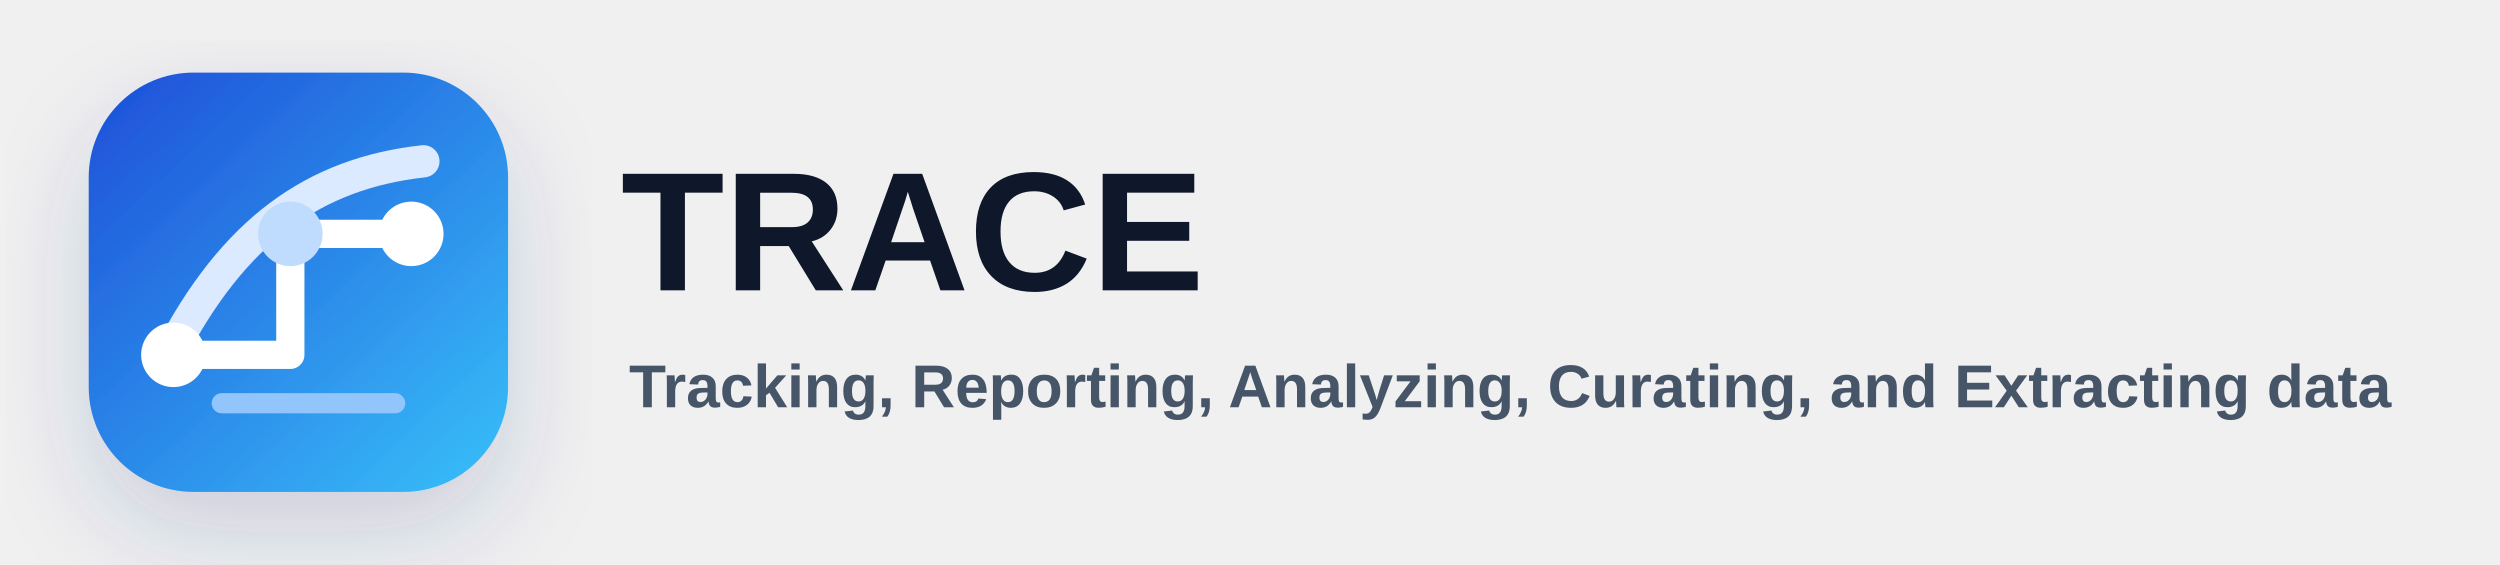
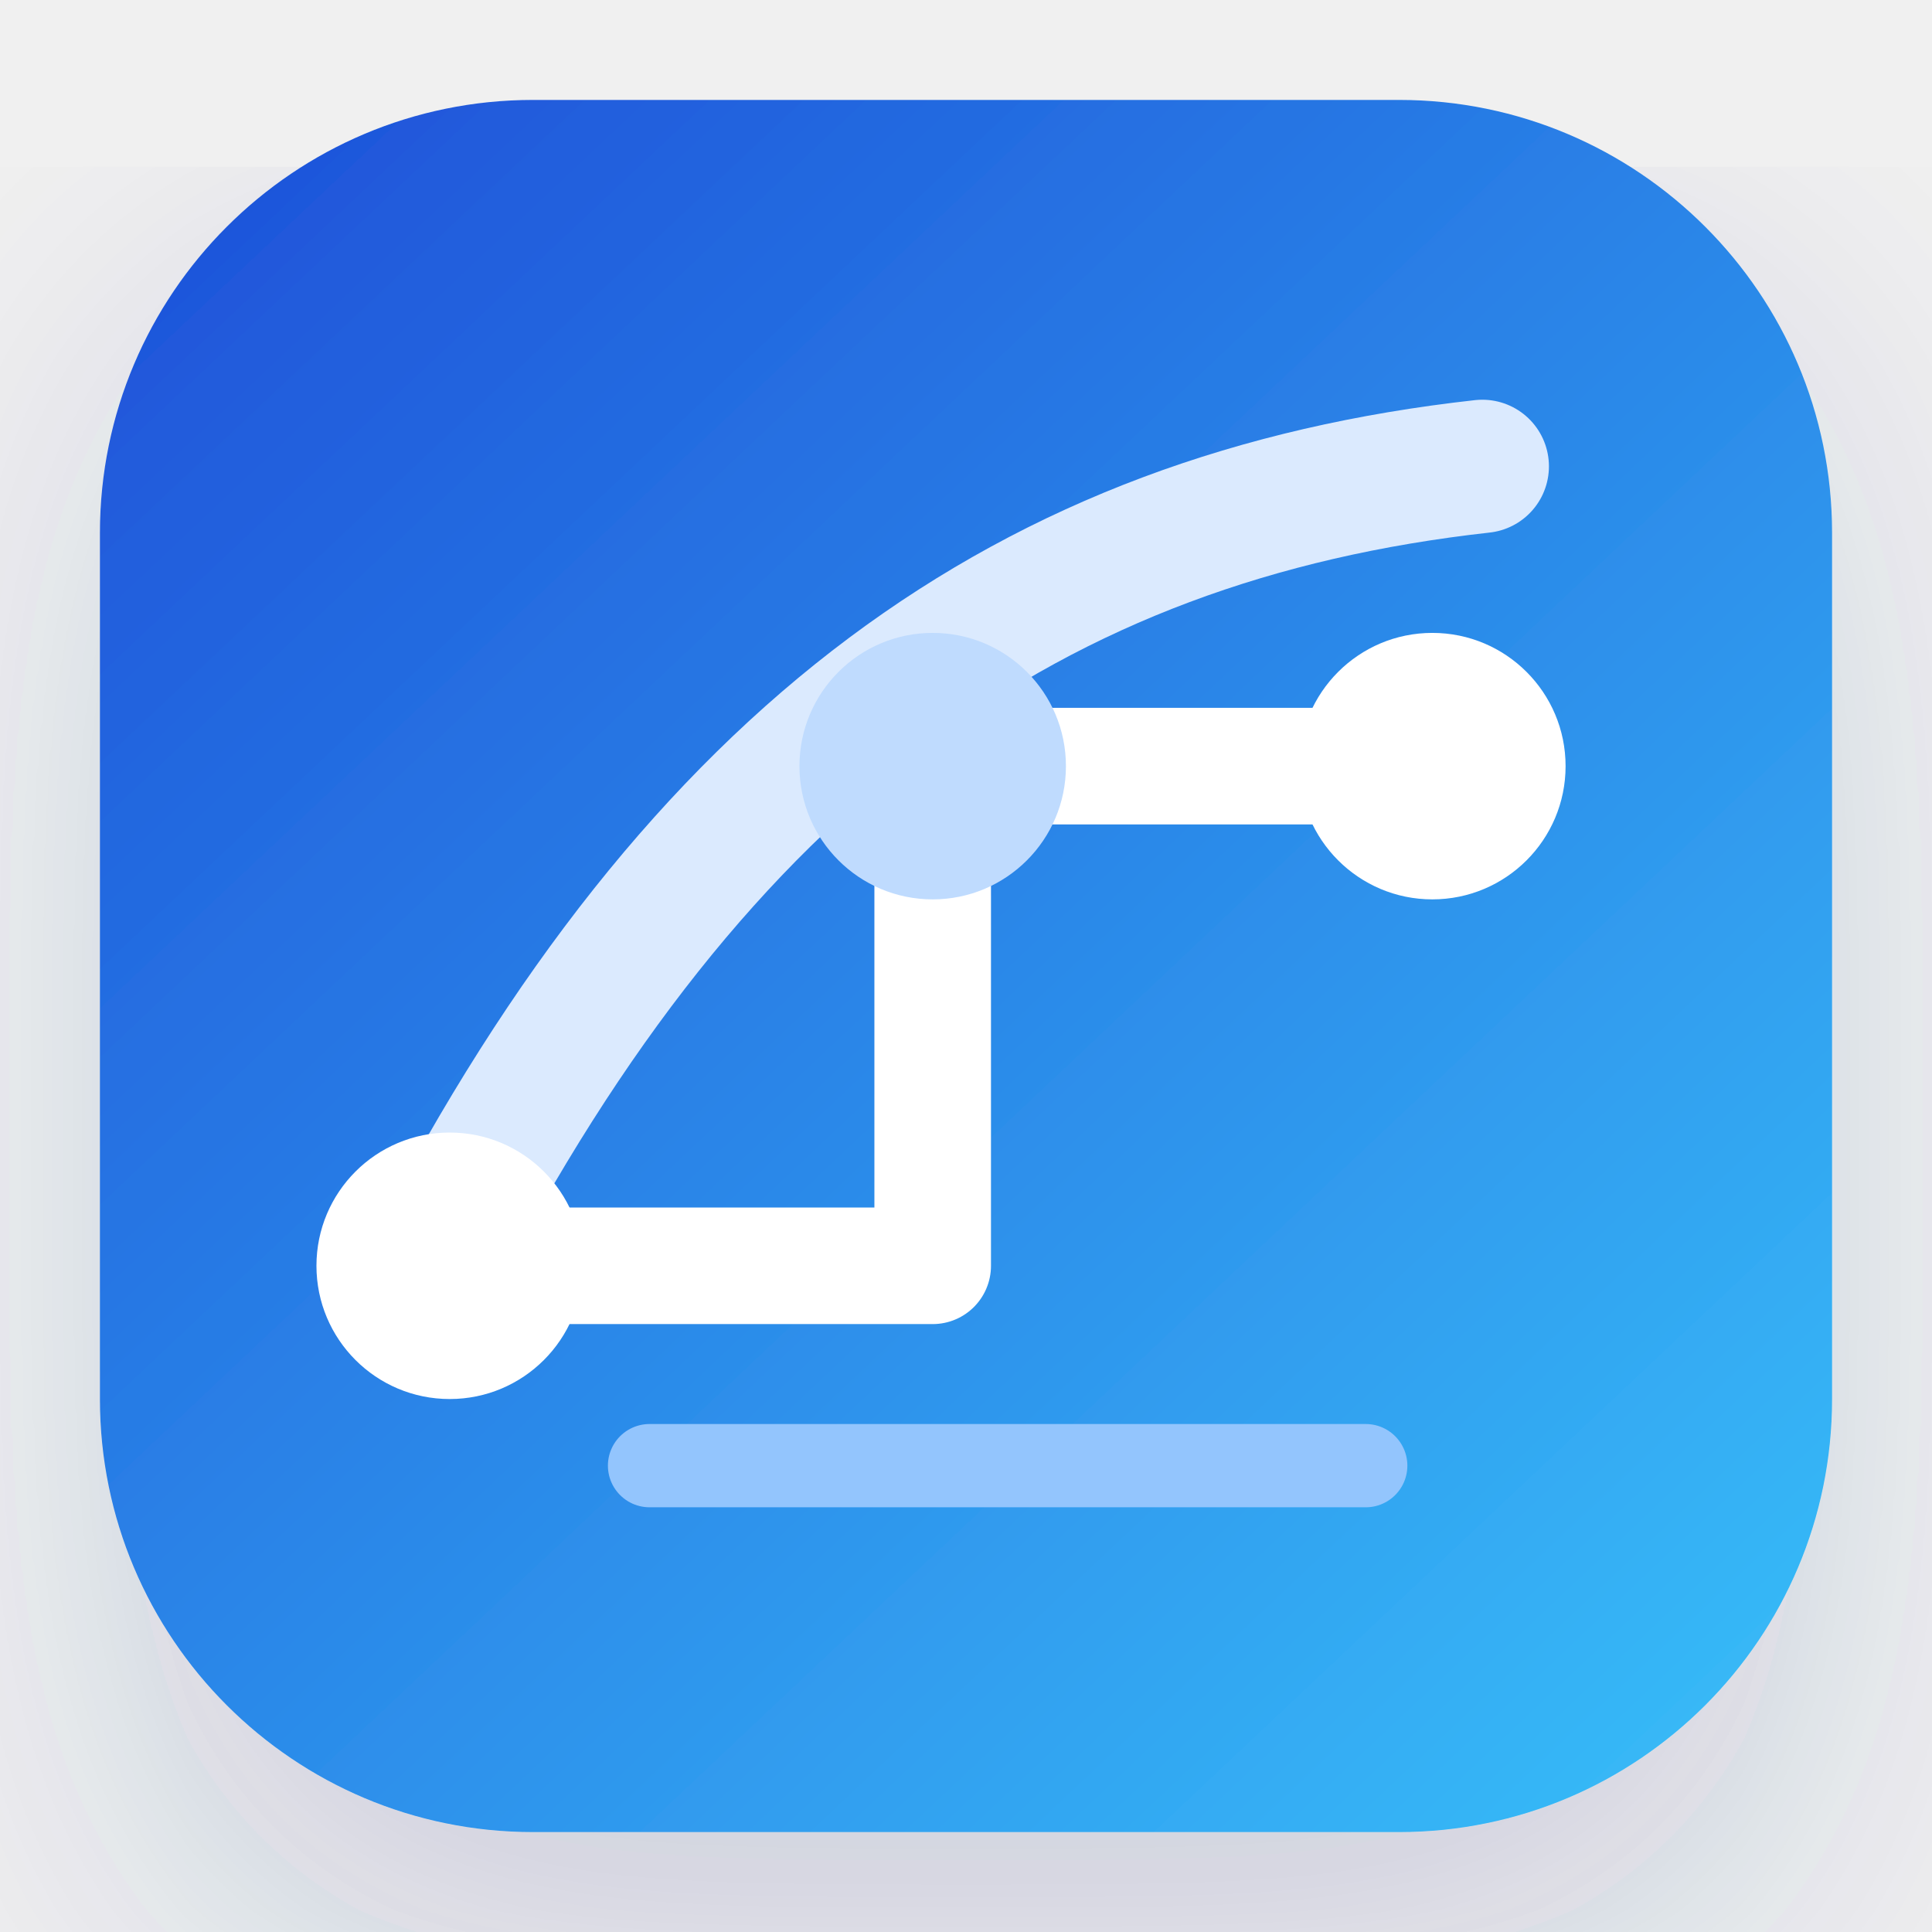
- <svg xmlns="http://www.w3.org/2000/svg" width="620" height="140" viewBox="0 0 620 140" role="img" aria-labelledby="title desc">
+ <svg xmlns="http://www.w3.org/2000/svg" width="116" height="116" viewBox="16 12 116 116" role="img" aria-labelledby="title desc">
  <defs>
    <linearGradient id="trace-bg" x1="22" y1="18" x2="120" y2="122" gradientUnits="userSpaceOnUse">
      <stop offset="0" stop-color="#1d4ed8" />
      <stop offset="1" stop-color="#38bdf8" />
    </linearGradient>
    <filter id="trace-shadow" x="-20%" y="-20%" width="140%" height="140%">
      <feDropShadow dx="0" dy="10" stdDeviation="12" flood-color="#1e3a8a" flood-opacity=".18" />
    </filter>
  </defs>
  <g filter="url(#trace-shadow)">
    <rect x="22" y="18" width="104" height="104" rx="26" fill="url(#trace-bg)" />
    <path d="M42 88c16-31 36-45 63-48" fill="none" stroke="#dbeafe" stroke-width="8" stroke-linecap="round" />
    <path d="M43 88h29v-30h30" fill="none" stroke="#ffffff" stroke-width="7" stroke-linecap="round" stroke-linejoin="round" />
    <circle cx="43" cy="88" r="8" fill="#ffffff" />
    <circle cx="72" cy="58" r="8" fill="#bfdbfe" />
    <circle cx="102" cy="58" r="8" fill="#ffffff" />
    <path d="M55 100h43" stroke="#93c5fd" stroke-width="5" stroke-linecap="round" />
  </g>
-   <text x="154" y="72" font-family="Avenir Next, Arial, sans-serif" font-size="42" font-weight="800" fill="#0f172a">TRACE</text>
-   <text x="156" y="101" font-family="Avenir Next, Arial, sans-serif" font-size="15" font-weight="700" fill="#475569">Tracking, Reporting, Analyzing, Curating, and Extracting data</text>
</svg>
